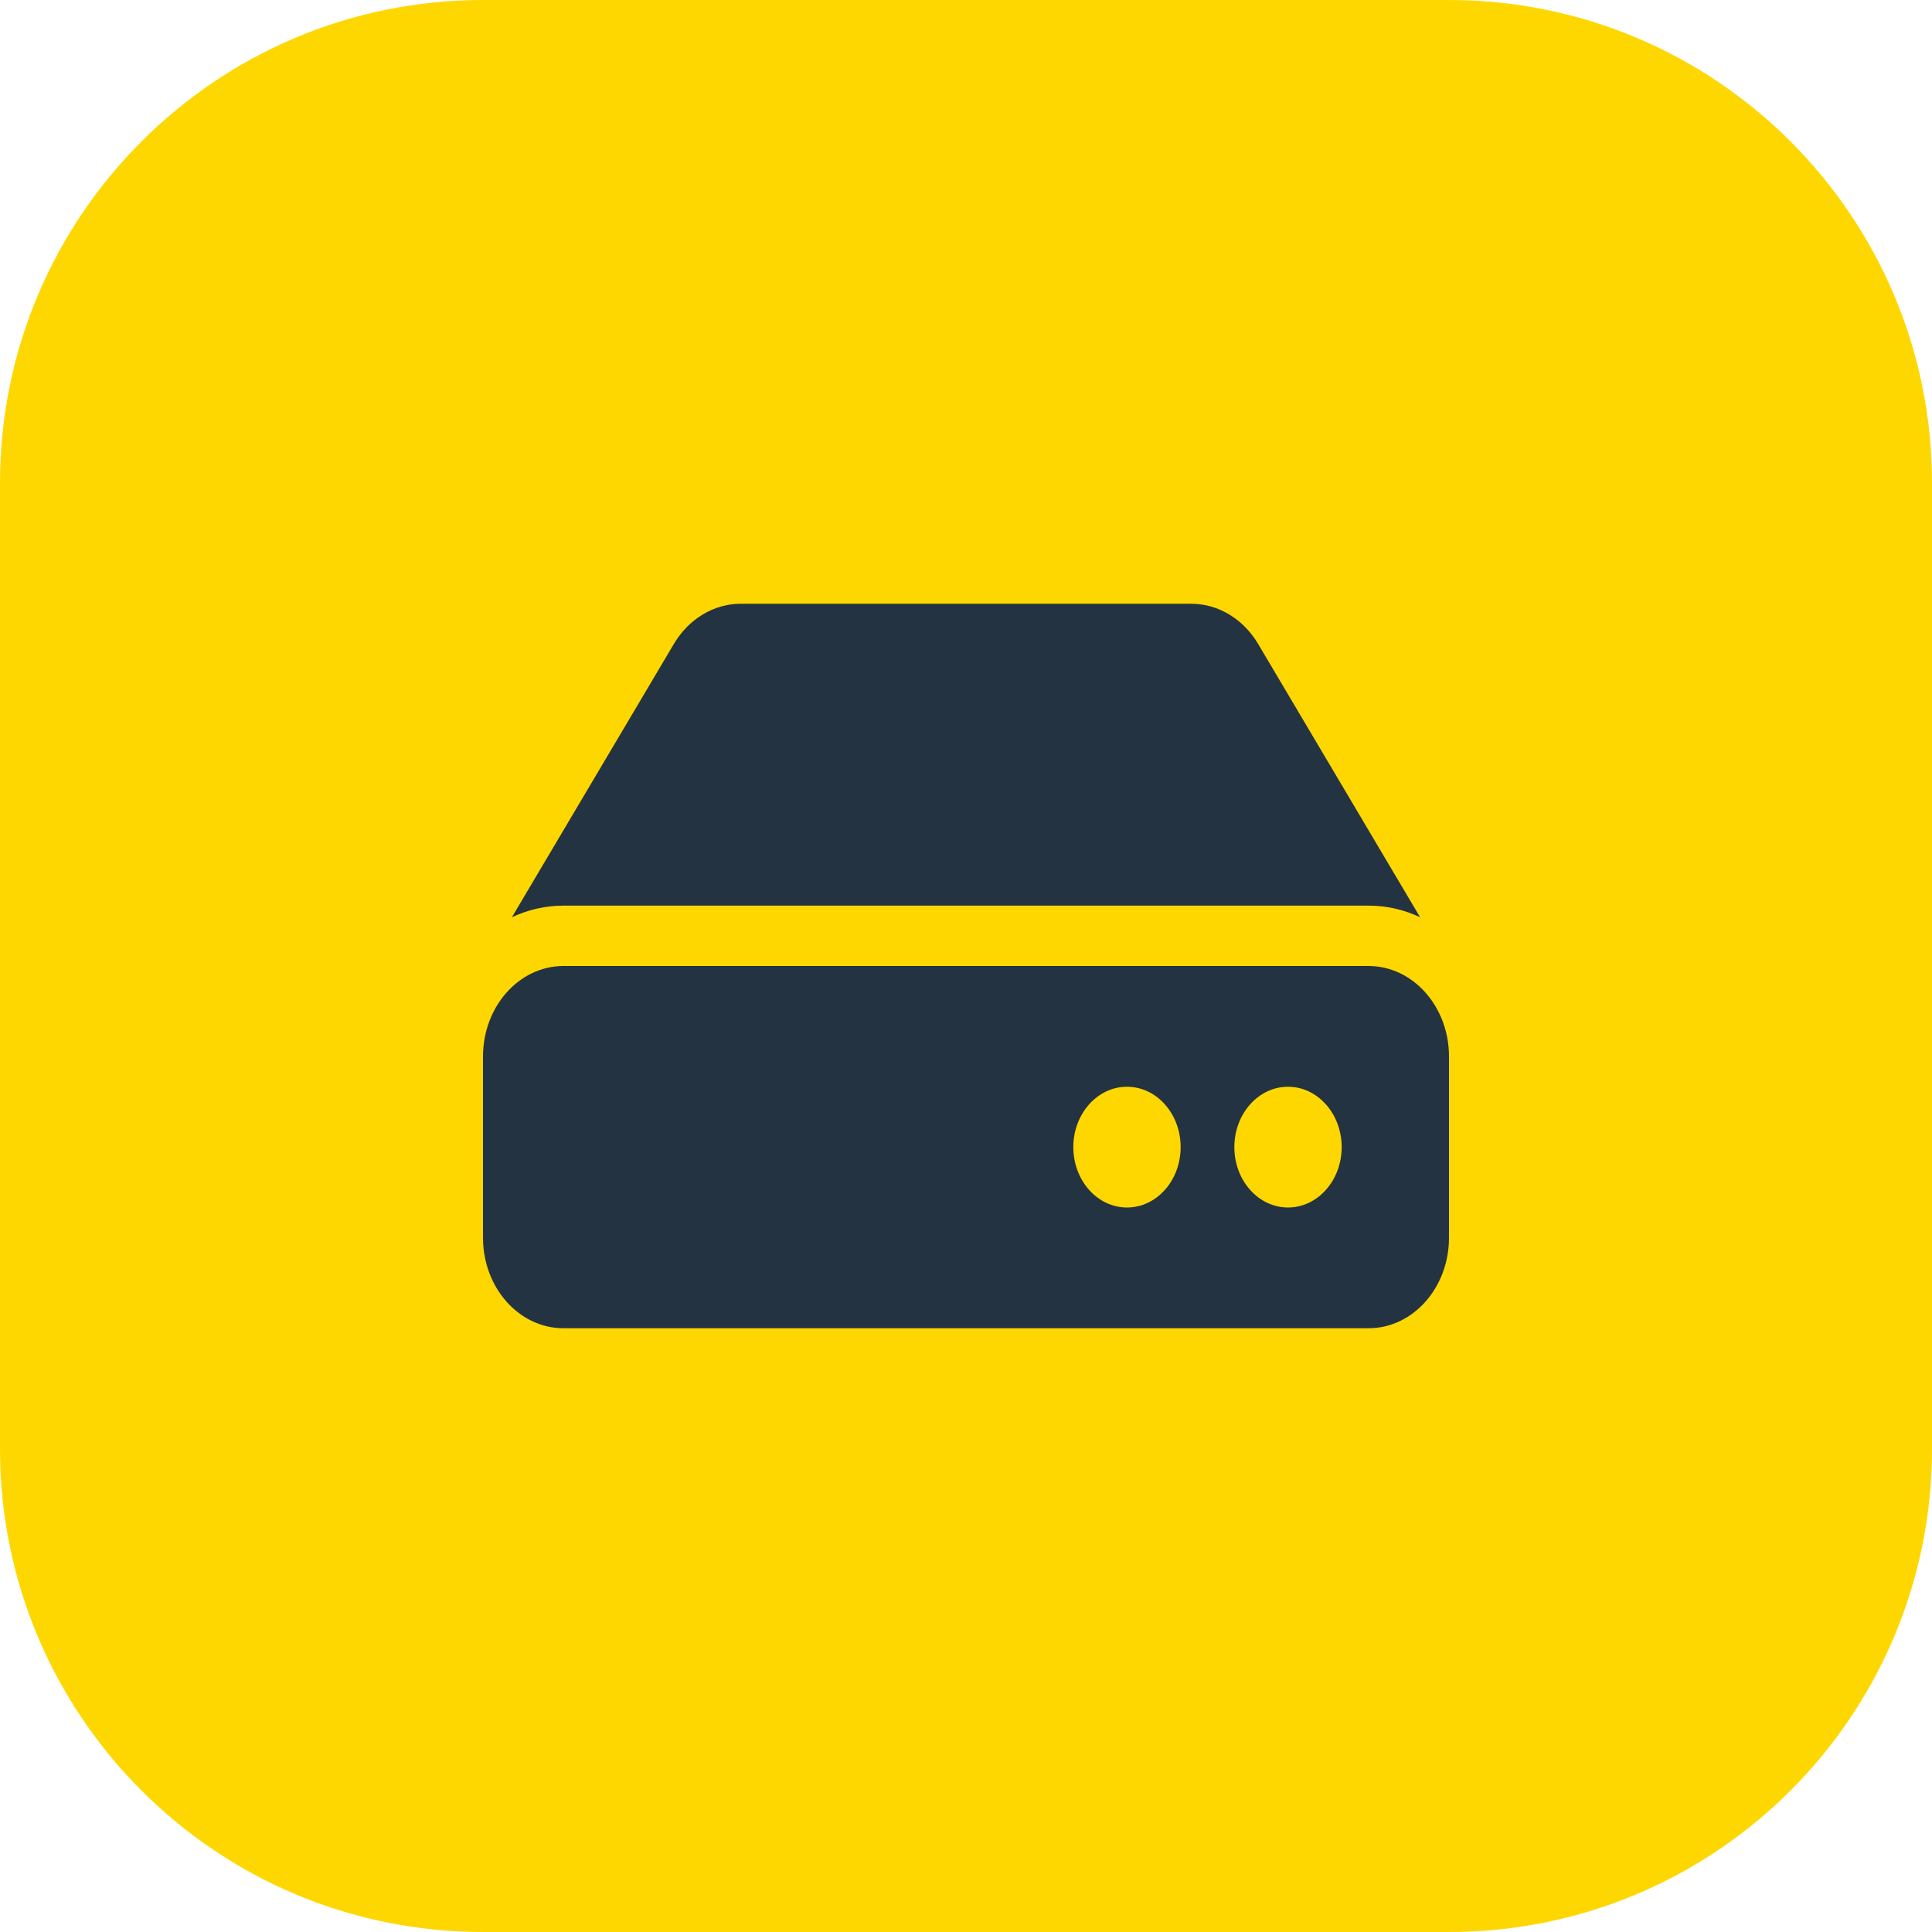
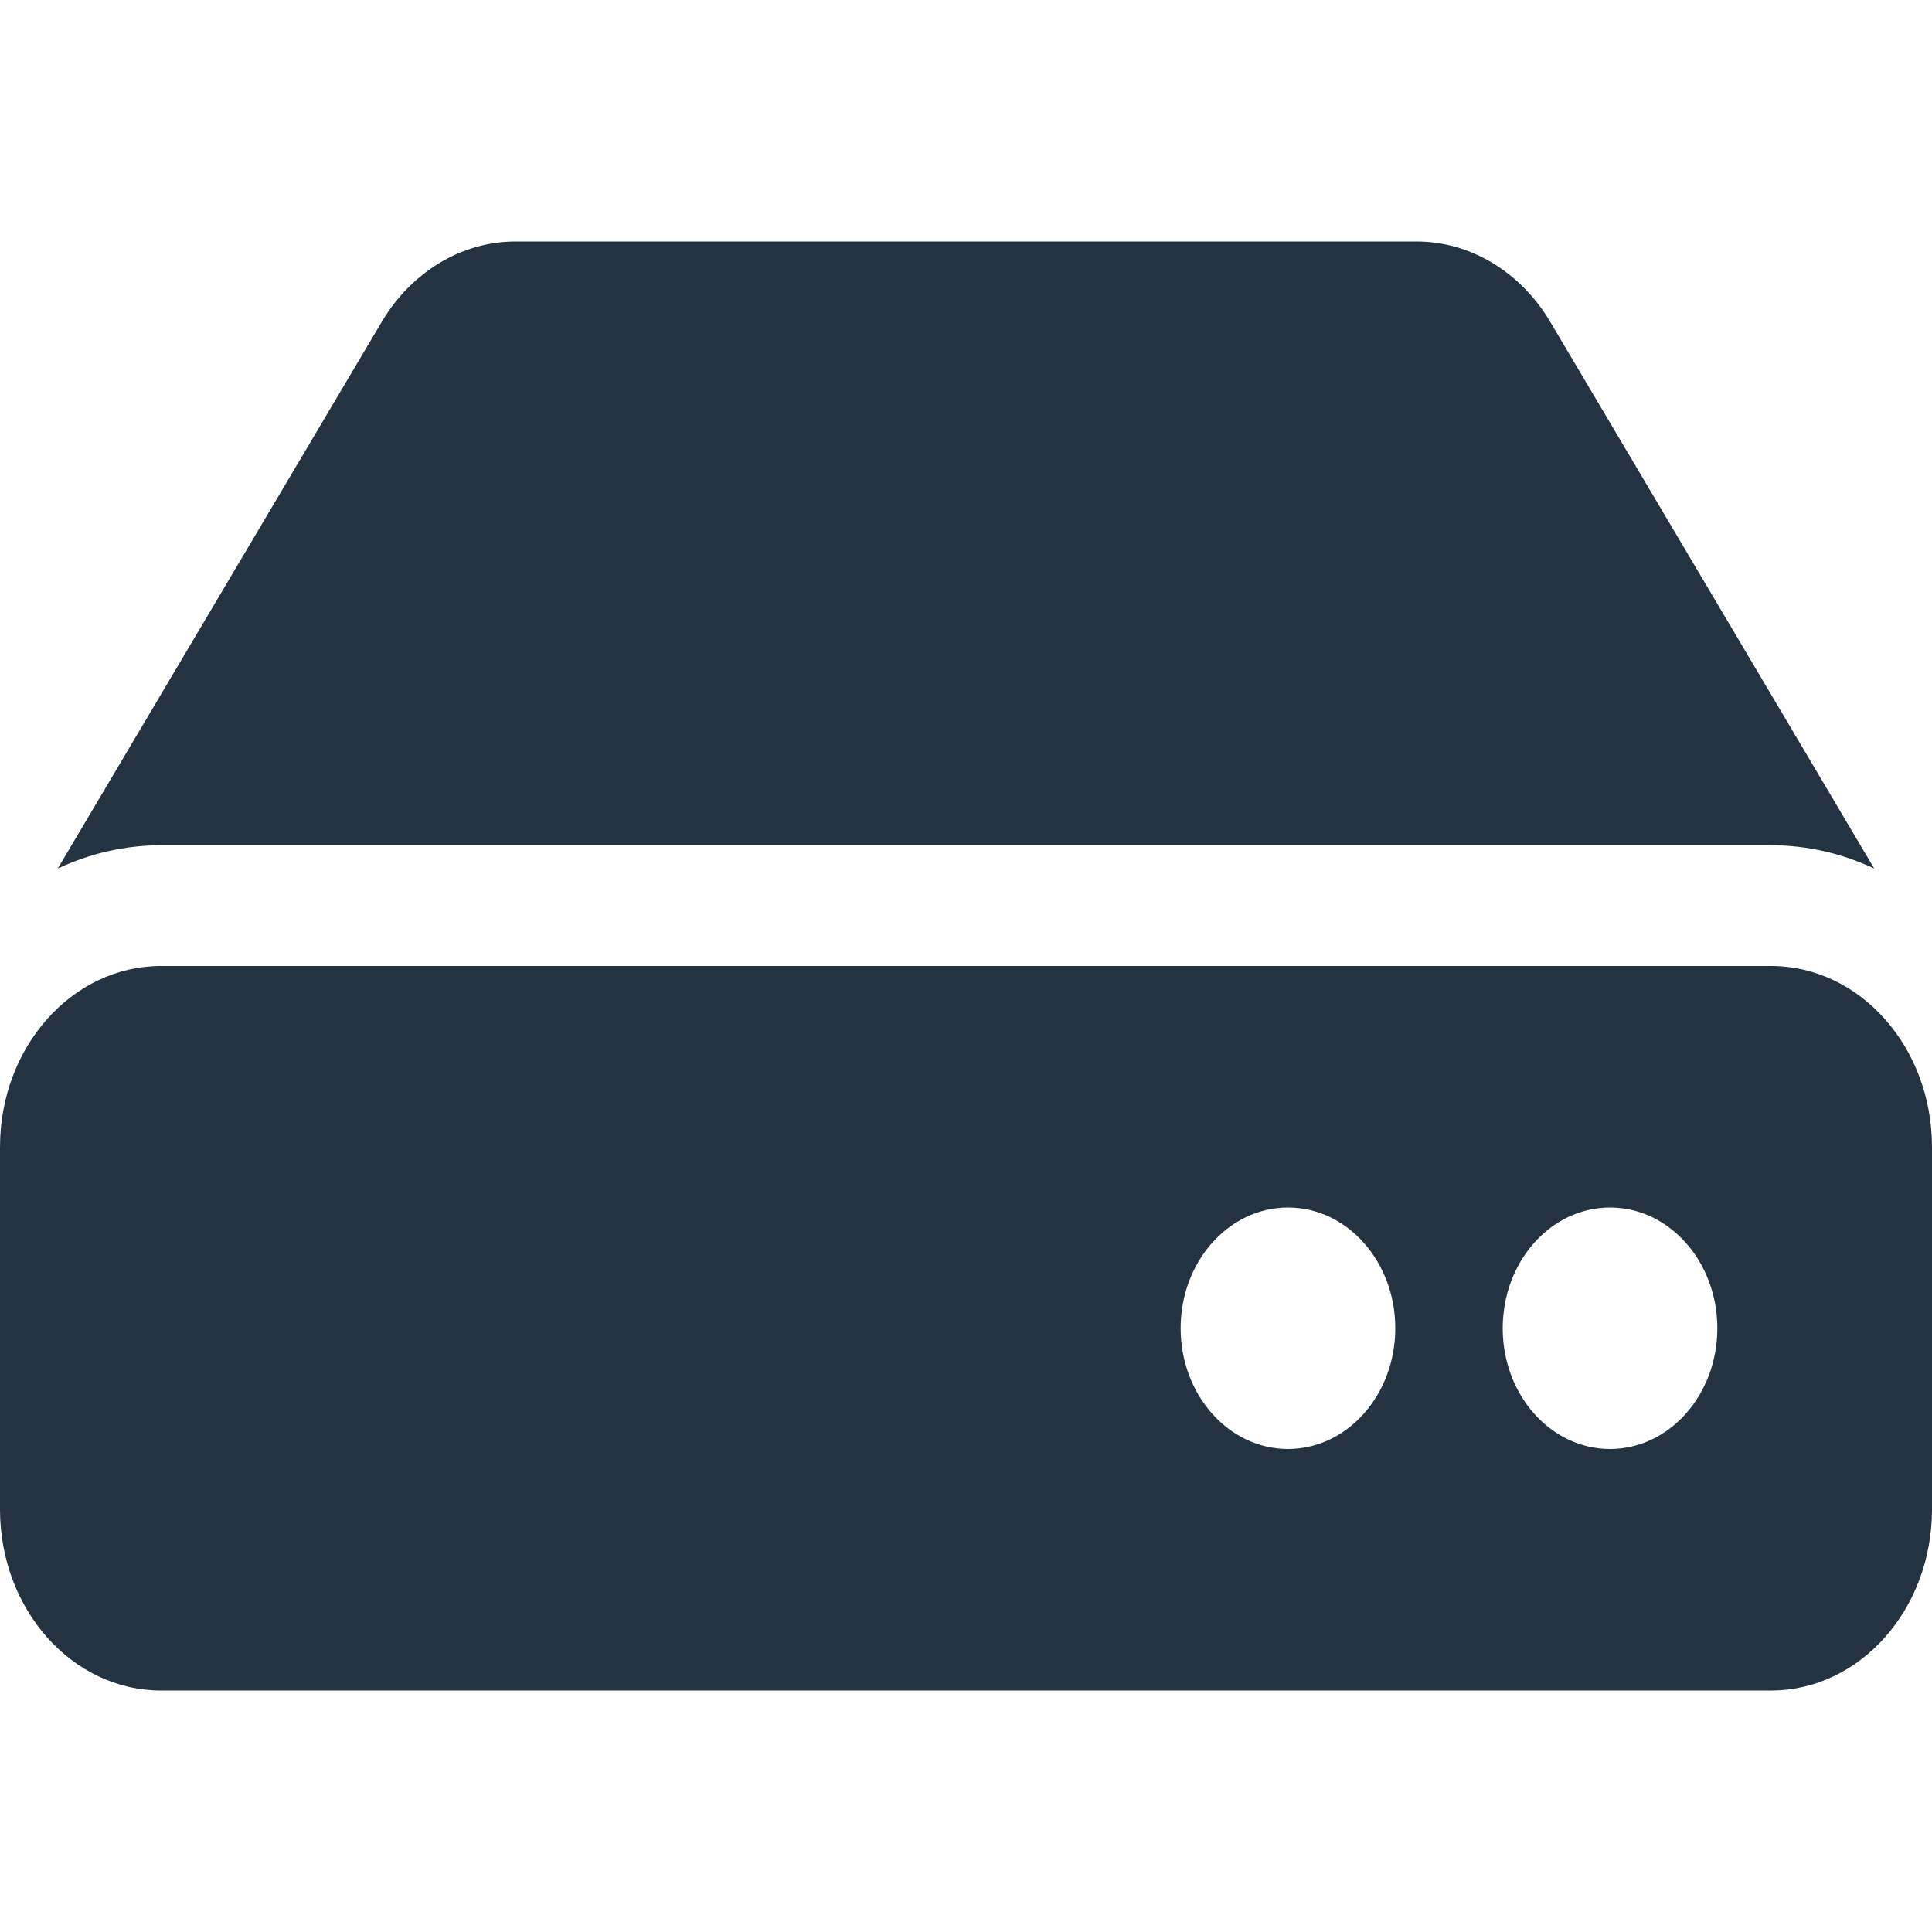
- <svg xmlns="http://www.w3.org/2000/svg" width="40" height="40" viewBox="0 0 40 40" fill="none">
-   <rect width="40" height="40" rx="10" fill="#FFD700" />
-   <path d="M30 21.875V25.625C30 26.66 29.254 27.5 28.333 27.5H11.667C10.746 27.5 10 26.66 10 25.625V21.875C10 20.84 10.746 20 11.667 20H28.333C29.254 20 30 20.84 30 21.875ZM28.333 18.75C28.7 18.75 29.064 18.831 29.402 18.991L26.05 13.335C25.898 13.078 25.692 12.867 25.45 12.722C25.208 12.576 24.938 12.5 24.664 12.5H15.336C15.062 12.5 14.792 12.576 14.55 12.722C14.308 12.867 14.102 13.078 13.95 13.335L10.598 18.991C10.937 18.831 11.3 18.75 11.667 18.75H28.333ZM26.667 22.5C26.053 22.5 25.556 23.06 25.556 23.75C25.556 24.44 26.053 25 26.667 25C27.28 25 27.778 24.44 27.778 23.75C27.778 23.06 27.28 22.5 26.667 22.5ZM23.333 22.5C22.72 22.5 22.222 23.06 22.222 23.75C22.222 24.44 22.72 25 23.333 25C23.947 25 24.444 24.44 24.444 23.75C24.444 23.06 23.947 22.5 23.333 22.5Z" fill="#243342" />
+ <svg xmlns="http://www.w3.org/2000/svg" width="20" height="20" viewBox="0 0 20 20" fill="none">
+   <path d="M20 11.875V15.625C20 16.66 19.254 17.5 18.333 17.5H1.667C0.746 17.5 0 16.66 0 15.625V11.875C0 10.839 0.746 10 1.667 10H18.333C19.254 10 20 10.839 20 11.875ZM18.333 8.75C18.7 8.75 19.064 8.832 19.402 8.991L16.05 3.335C15.898 3.078 15.692 2.868 15.45 2.722C15.208 2.576 14.938 2.5 14.664 2.5H5.336C5.062 2.5 4.792 2.576 4.55 2.722C4.308 2.868 4.102 3.078 3.95 3.335L0.598 8.991C0.936 8.832 1.3 8.75 1.667 8.75H18.333ZM16.667 12.5C16.053 12.5 15.556 13.06 15.556 13.75C15.556 14.44 16.053 15 16.667 15C17.28 15 17.778 14.44 17.778 13.75C17.778 13.06 17.28 12.5 16.667 12.5ZM13.333 12.5C12.72 12.5 12.222 13.06 12.222 13.75C12.222 14.44 12.72 15 13.333 15C13.947 15 14.444 14.44 14.444 13.75C14.444 13.06 13.947 12.5 13.333 12.5Z" fill="#243342" />
</svg>
